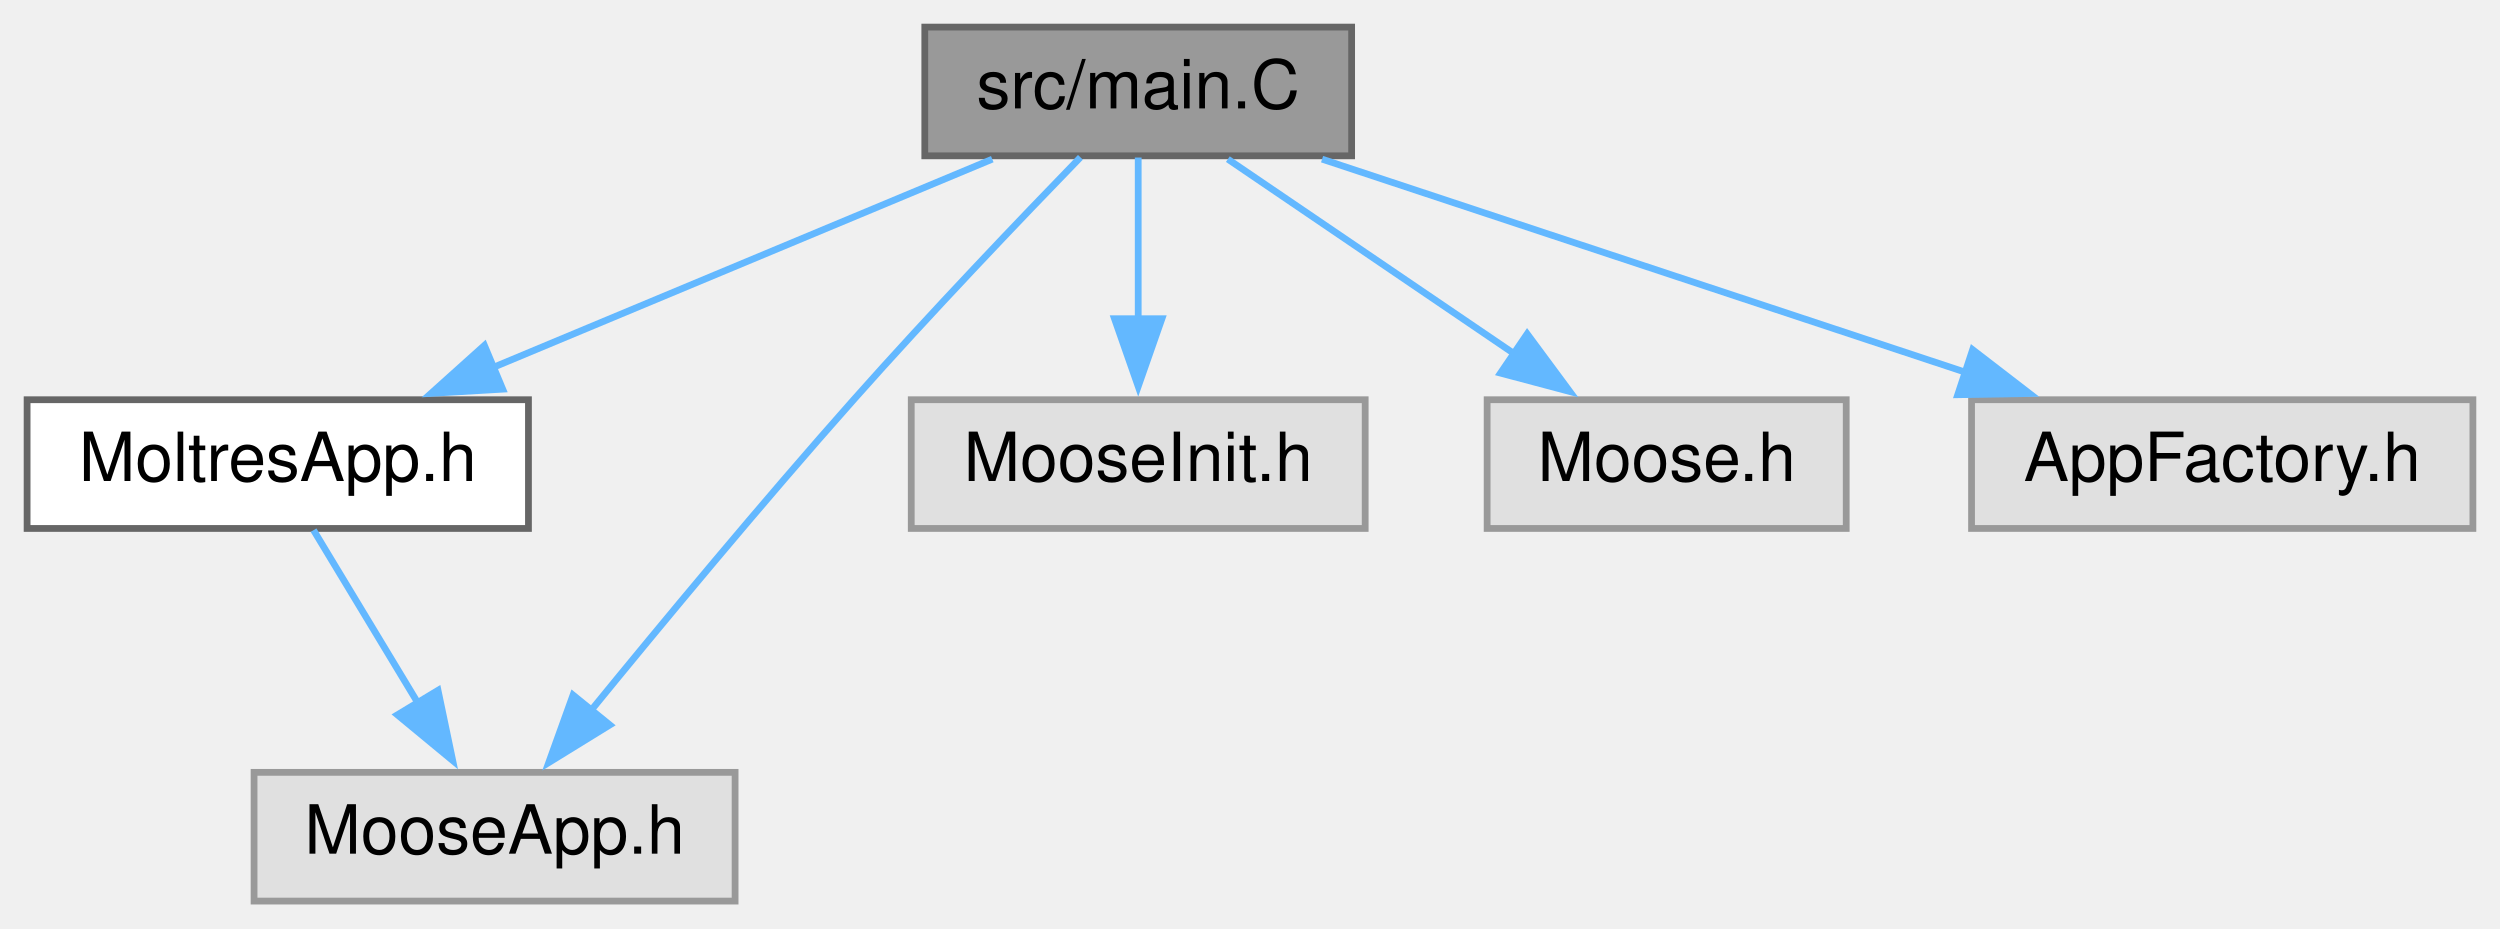
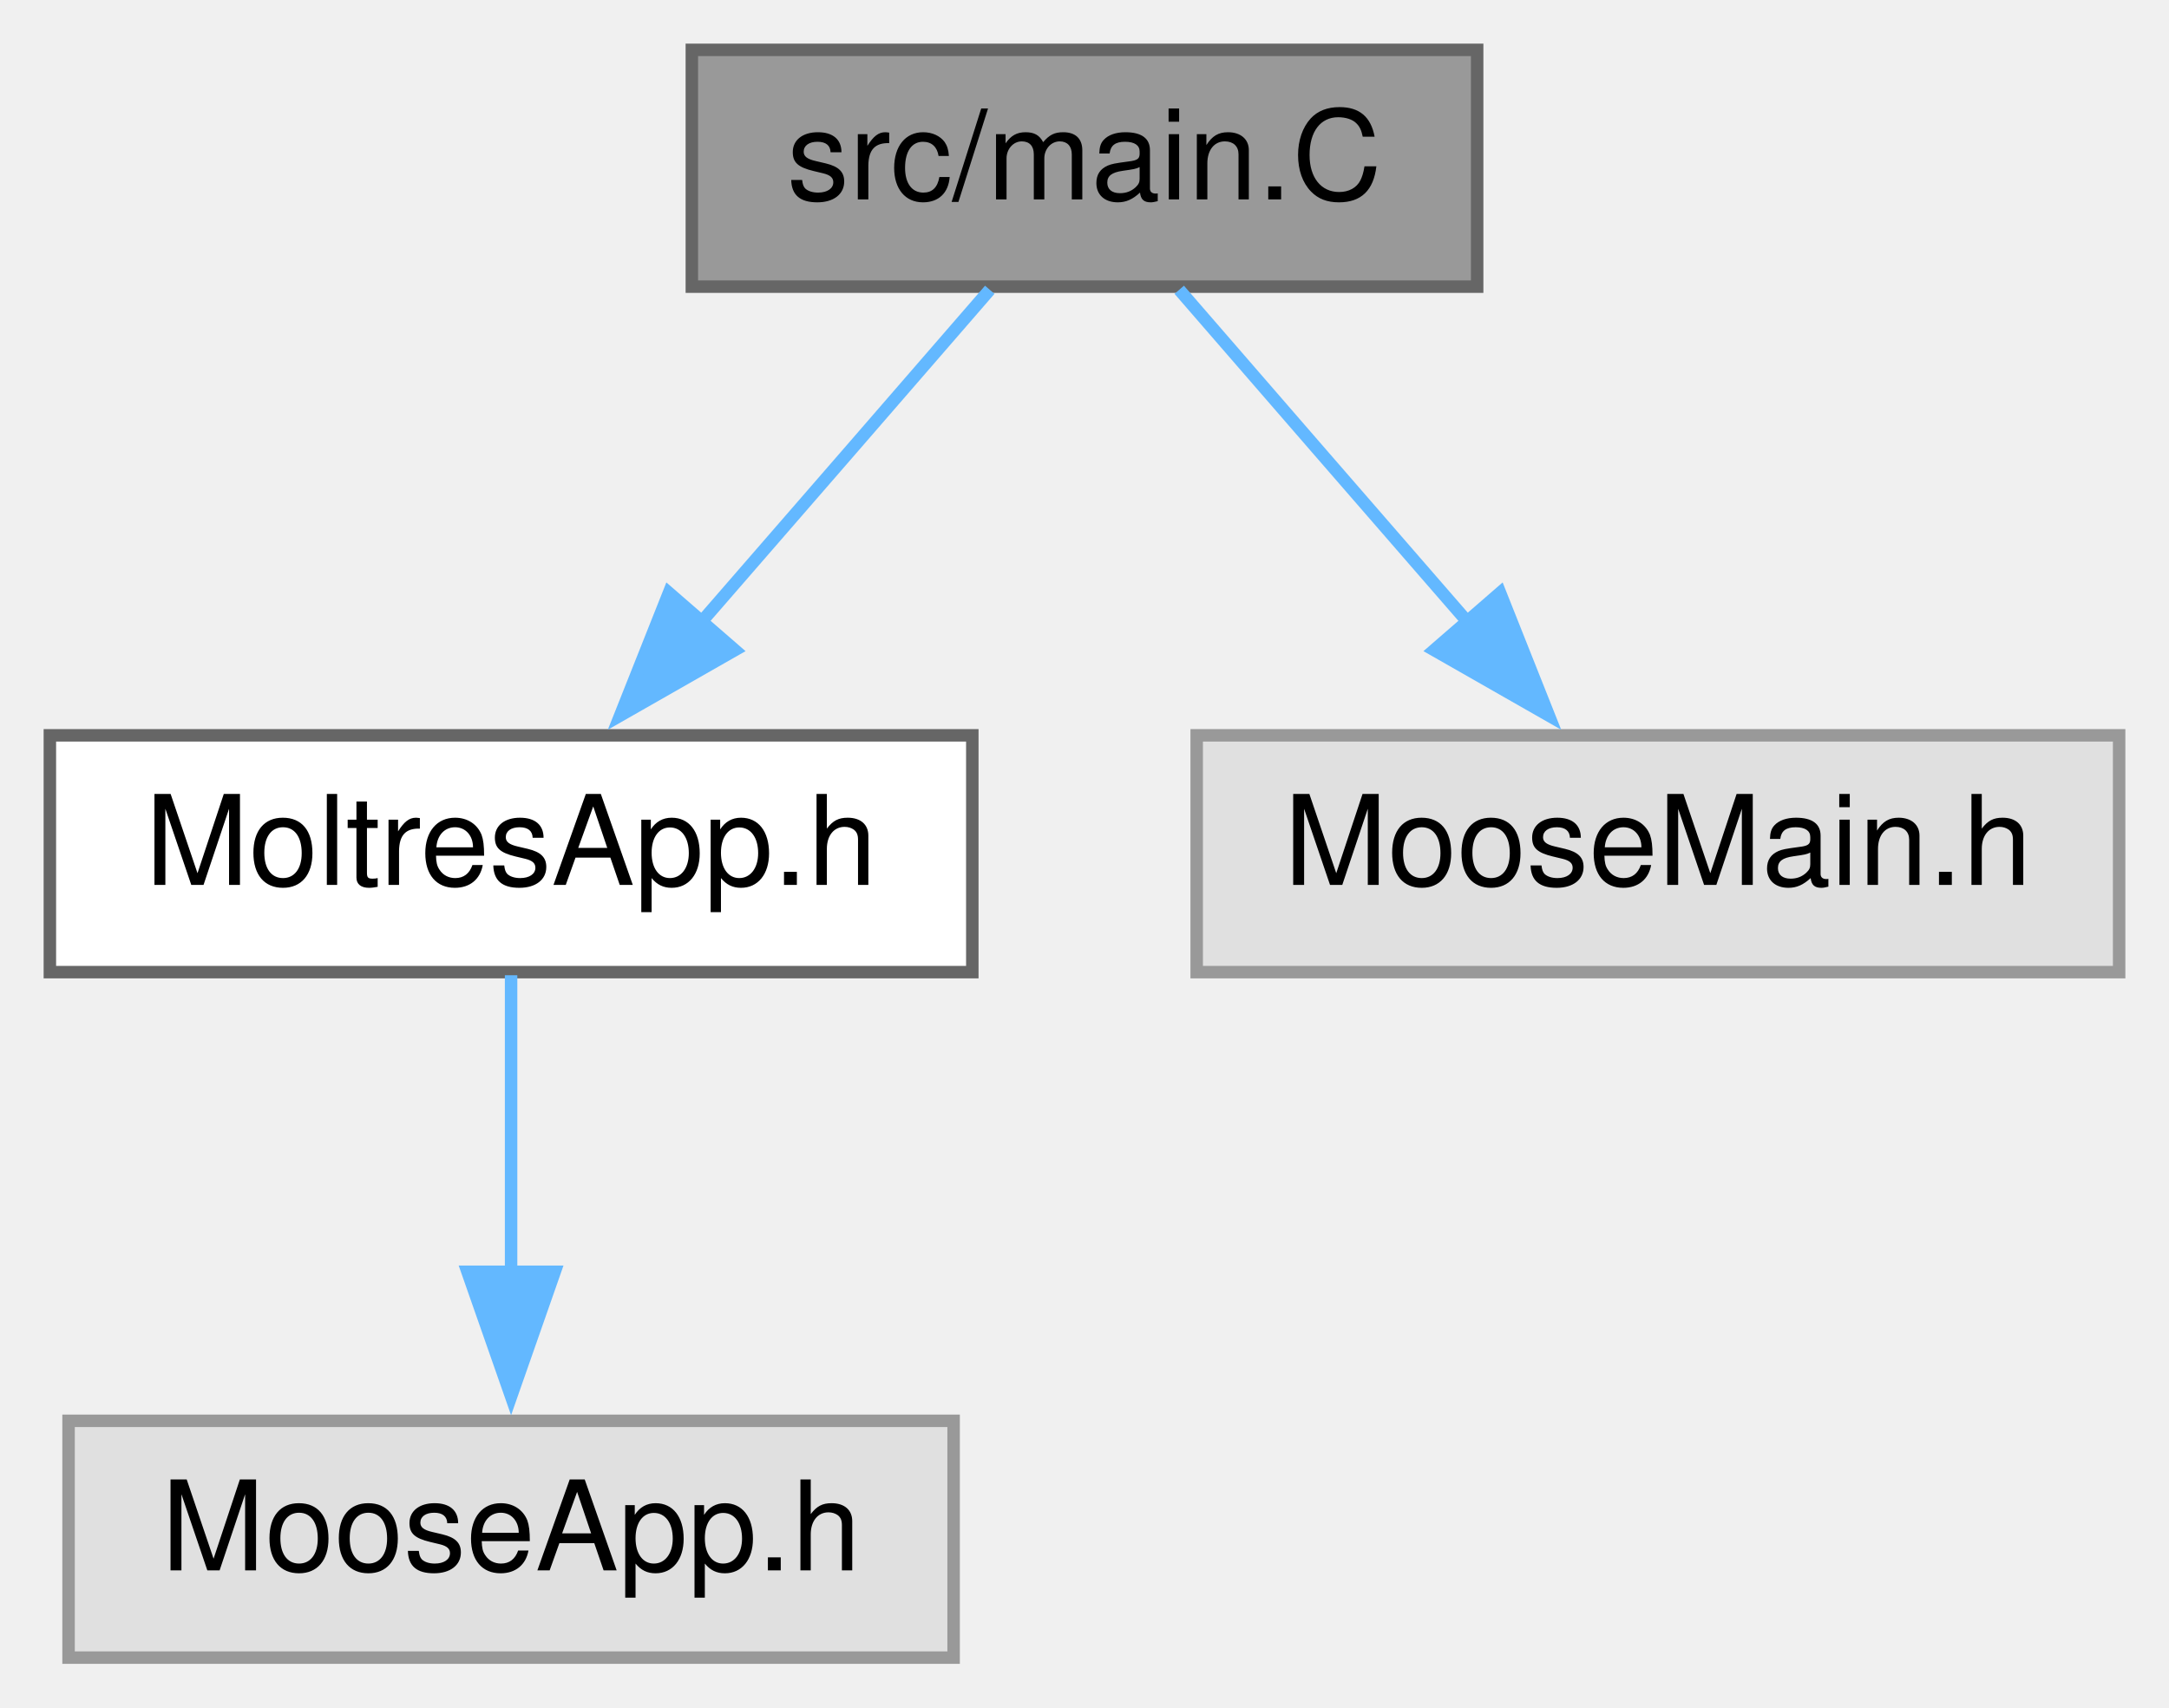
- <svg xmlns="http://www.w3.org/2000/svg" xmlns:xlink="http://www.w3.org/1999/xlink" width="369pt" height="137pt" viewBox="0.00 0.00 369.00 137.00">
+ <svg xmlns="http://www.w3.org/2000/svg" xmlns:xlink="http://www.w3.org/1999/xlink" width="174pt" height="137pt" viewBox="0.00 0.00 174.00 137.00">
  <g id="graph0" class="graph" transform="scale(1 1) rotate(0) translate(4 133)">
    <g id="node1" class="node">
      <g id="a_node1">
        <a xlink:title=" ">
-           <polygon fill="#999999" stroke="#666666" points="195.5,-129 132.5,-129 132.5,-110 195.5,-110 195.5,-129" />
-           <text text-anchor="middle" x="164" y="-117" font-family="Helvetica,sans-Serif" font-size="10.00">src/main.C</text>
+           <polygon fill="#999999" stroke="#666666" points="114.5,-129 51.5,-129 51.5,-110 114.5,-110 114.5,-129" />
+           <text text-anchor="middle" x="83" y="-117" font-family="Helvetica,sans-Serif" font-size="10.00">src/main.C</text>
        </a>
      </g>
    </g>
    <g id="node2" class="node">
      <g id="a_node2">
        <a xlink:href="_moltres_app_8h.html" target="_top" xlink:title=" ">
          <polygon fill="white" stroke="#666666" points="74,-74 0,-74 0,-55 74,-55 74,-74" />
          <text text-anchor="middle" x="37" y="-62" font-family="Helvetica,sans-Serif" font-size="10.00">MoltresApp.h</text>
        </a>
      </g>
    </g>
    <g id="edge1" class="edge">
-       <path fill="none" stroke="#63b8ff" d="M142.46,-109.51C122.26,-101.08 91.83,-88.38 68.84,-78.79" />
-       <polygon fill="#63b8ff" stroke="#63b8ff" points="70.2,-75.56 59.62,-74.94 67.5,-82.02 70.2,-75.56" />
+       <path fill="none" stroke="#63b8ff" d="M75.4,-109.75C69.12,-102.5 59.99,-91.98 52.2,-83.02" />
+       <polygon fill="#63b8ff" stroke="#63b8ff" points="54.95,-80.84 45.75,-75.59 49.66,-85.43 54.95,-80.84" />
+     </g>
+     <g id="node4" class="node">
+       <g id="a_node4">
+         <a xlink:title=" ">
+           <polygon fill="#e0e0e0" stroke="#999999" points="166,-74 92,-74 92,-55 166,-55 166,-74" />
+           <text text-anchor="middle" x="129" y="-62" font-family="Helvetica,sans-Serif" font-size="10.00">MooseMain.h</text>
+         </a>
+       </g>
+     </g>
+     <g id="edge3" class="edge">
+       <path fill="none" stroke="#63b8ff" d="M90.6,-109.75C96.88,-102.5 106.01,-91.98 113.8,-83.02" />
+       <polygon fill="#63b8ff" stroke="#63b8ff" points="116.34,-85.43 120.25,-75.59 111.05,-80.84 116.34,-85.43" />
    </g>
    <g id="node3" class="node">
      <g id="a_node3">
        <a xlink:title=" ">
-           <polygon fill="#e0e0e0" stroke="#999999" points="104.5,-19 33.5,-19 33.5,0 104.5,0 104.5,-19" />
-           <text text-anchor="middle" x="69" y="-7" font-family="Helvetica,sans-Serif" font-size="10.00">MooseApp.h</text>
+           <polygon fill="#e0e0e0" stroke="#999999" points="72.5,-19 1.5,-19 1.5,0 72.5,0 72.5,-19" />
+           <text text-anchor="middle" x="37" y="-7" font-family="Helvetica,sans-Serif" font-size="10.00">MooseApp.h</text>
        </a>
      </g>
    </g>
-     <g id="edge5" class="edge">
-       <path fill="none" stroke="#63b8ff" d="M155.47,-109.78C146.87,-100.92 133.28,-86.71 122,-74 108.48,-58.77 93.67,-40.92 83.15,-28.03" />
-       <polygon fill="#63b8ff" stroke="#63b8ff" points="86.01,-26 76.99,-20.44 80.58,-30.41 86.01,-26" />
-     </g>
-     <g id="node4" class="node">
-       <g id="a_node4">
-         <a xlink:title=" ">
-           <polygon fill="#e0e0e0" stroke="#999999" points="197.5,-74 130.5,-74 130.5,-55 197.5,-55 197.5,-74" />
-           <text text-anchor="middle" x="164" y="-62" font-family="Helvetica,sans-Serif" font-size="10.00">MooseInit.h</text>
-         </a>
-       </g>
-     </g>
-     <g id="edge3" class="edge">
-       <path fill="none" stroke="#63b8ff" d="M164,-109.75C164,-103.27 164,-94.16 164,-85.9" />
-       <polygon fill="#63b8ff" stroke="#63b8ff" points="167.5,-85.96 164,-75.96 160.5,-85.96 167.5,-85.96" />
-     </g>
-     <g id="node5" class="node">
-       <g id="a_node5">
-         <a xlink:title=" ">
-           <polygon fill="#e0e0e0" stroke="#999999" points="268.5,-74 215.5,-74 215.5,-55 268.5,-55 268.5,-74" />
-           <text text-anchor="middle" x="242" y="-62" font-family="Helvetica,sans-Serif" font-size="10.00">Moose.h</text>
-         </a>
-       </g>
-     </g>
-     <g id="edge4" class="edge">
-       <path fill="none" stroke="#63b8ff" d="M177.23,-109.51C188.84,-101.62 205.97,-89.98 219.7,-80.65" />
-       <polygon fill="#63b8ff" stroke="#63b8ff" points="221.41,-83.72 227.71,-75.21 217.47,-77.93 221.41,-83.72" />
-     </g>
-     <g id="node6" class="node">
-       <g id="a_node6">
-         <a xlink:title=" ">
-           <polygon fill="#e0e0e0" stroke="#999999" points="361,-74 287,-74 287,-55 361,-55 361,-74" />
-           <text text-anchor="middle" x="324" y="-62" font-family="Helvetica,sans-Serif" font-size="10.00">AppFactory.h</text>
-         </a>
-       </g>
-     </g>
-     <g id="edge6" class="edge">
-       <path fill="none" stroke="#63b8ff" d="M191.14,-109.51C217.31,-100.84 257.14,-87.65 286.36,-77.97" />
-       <polygon fill="#63b8ff" stroke="#63b8ff" points="287.16,-81.39 295.56,-74.92 284.96,-74.74 287.16,-81.39" />
-     </g>
    <g id="edge2" class="edge">
-       <path fill="none" stroke="#63b8ff" d="M42.28,-54.75C46.47,-47.81 52.48,-37.86 57.73,-29.16" />
-       <polygon fill="#63b8ff" stroke="#63b8ff" points="60.65,-31.11 62.82,-20.74 54.65,-27.49 60.65,-31.11" />
+       <path fill="none" stroke="#63b8ff" d="M37,-54.75C37,-48.27 37,-39.16 37,-30.9" />
+       <polygon fill="#63b8ff" stroke="#63b8ff" points="40.5,-30.96 37,-20.96 33.5,-30.96 40.5,-30.96" />
    </g>
  </g>
</svg>
